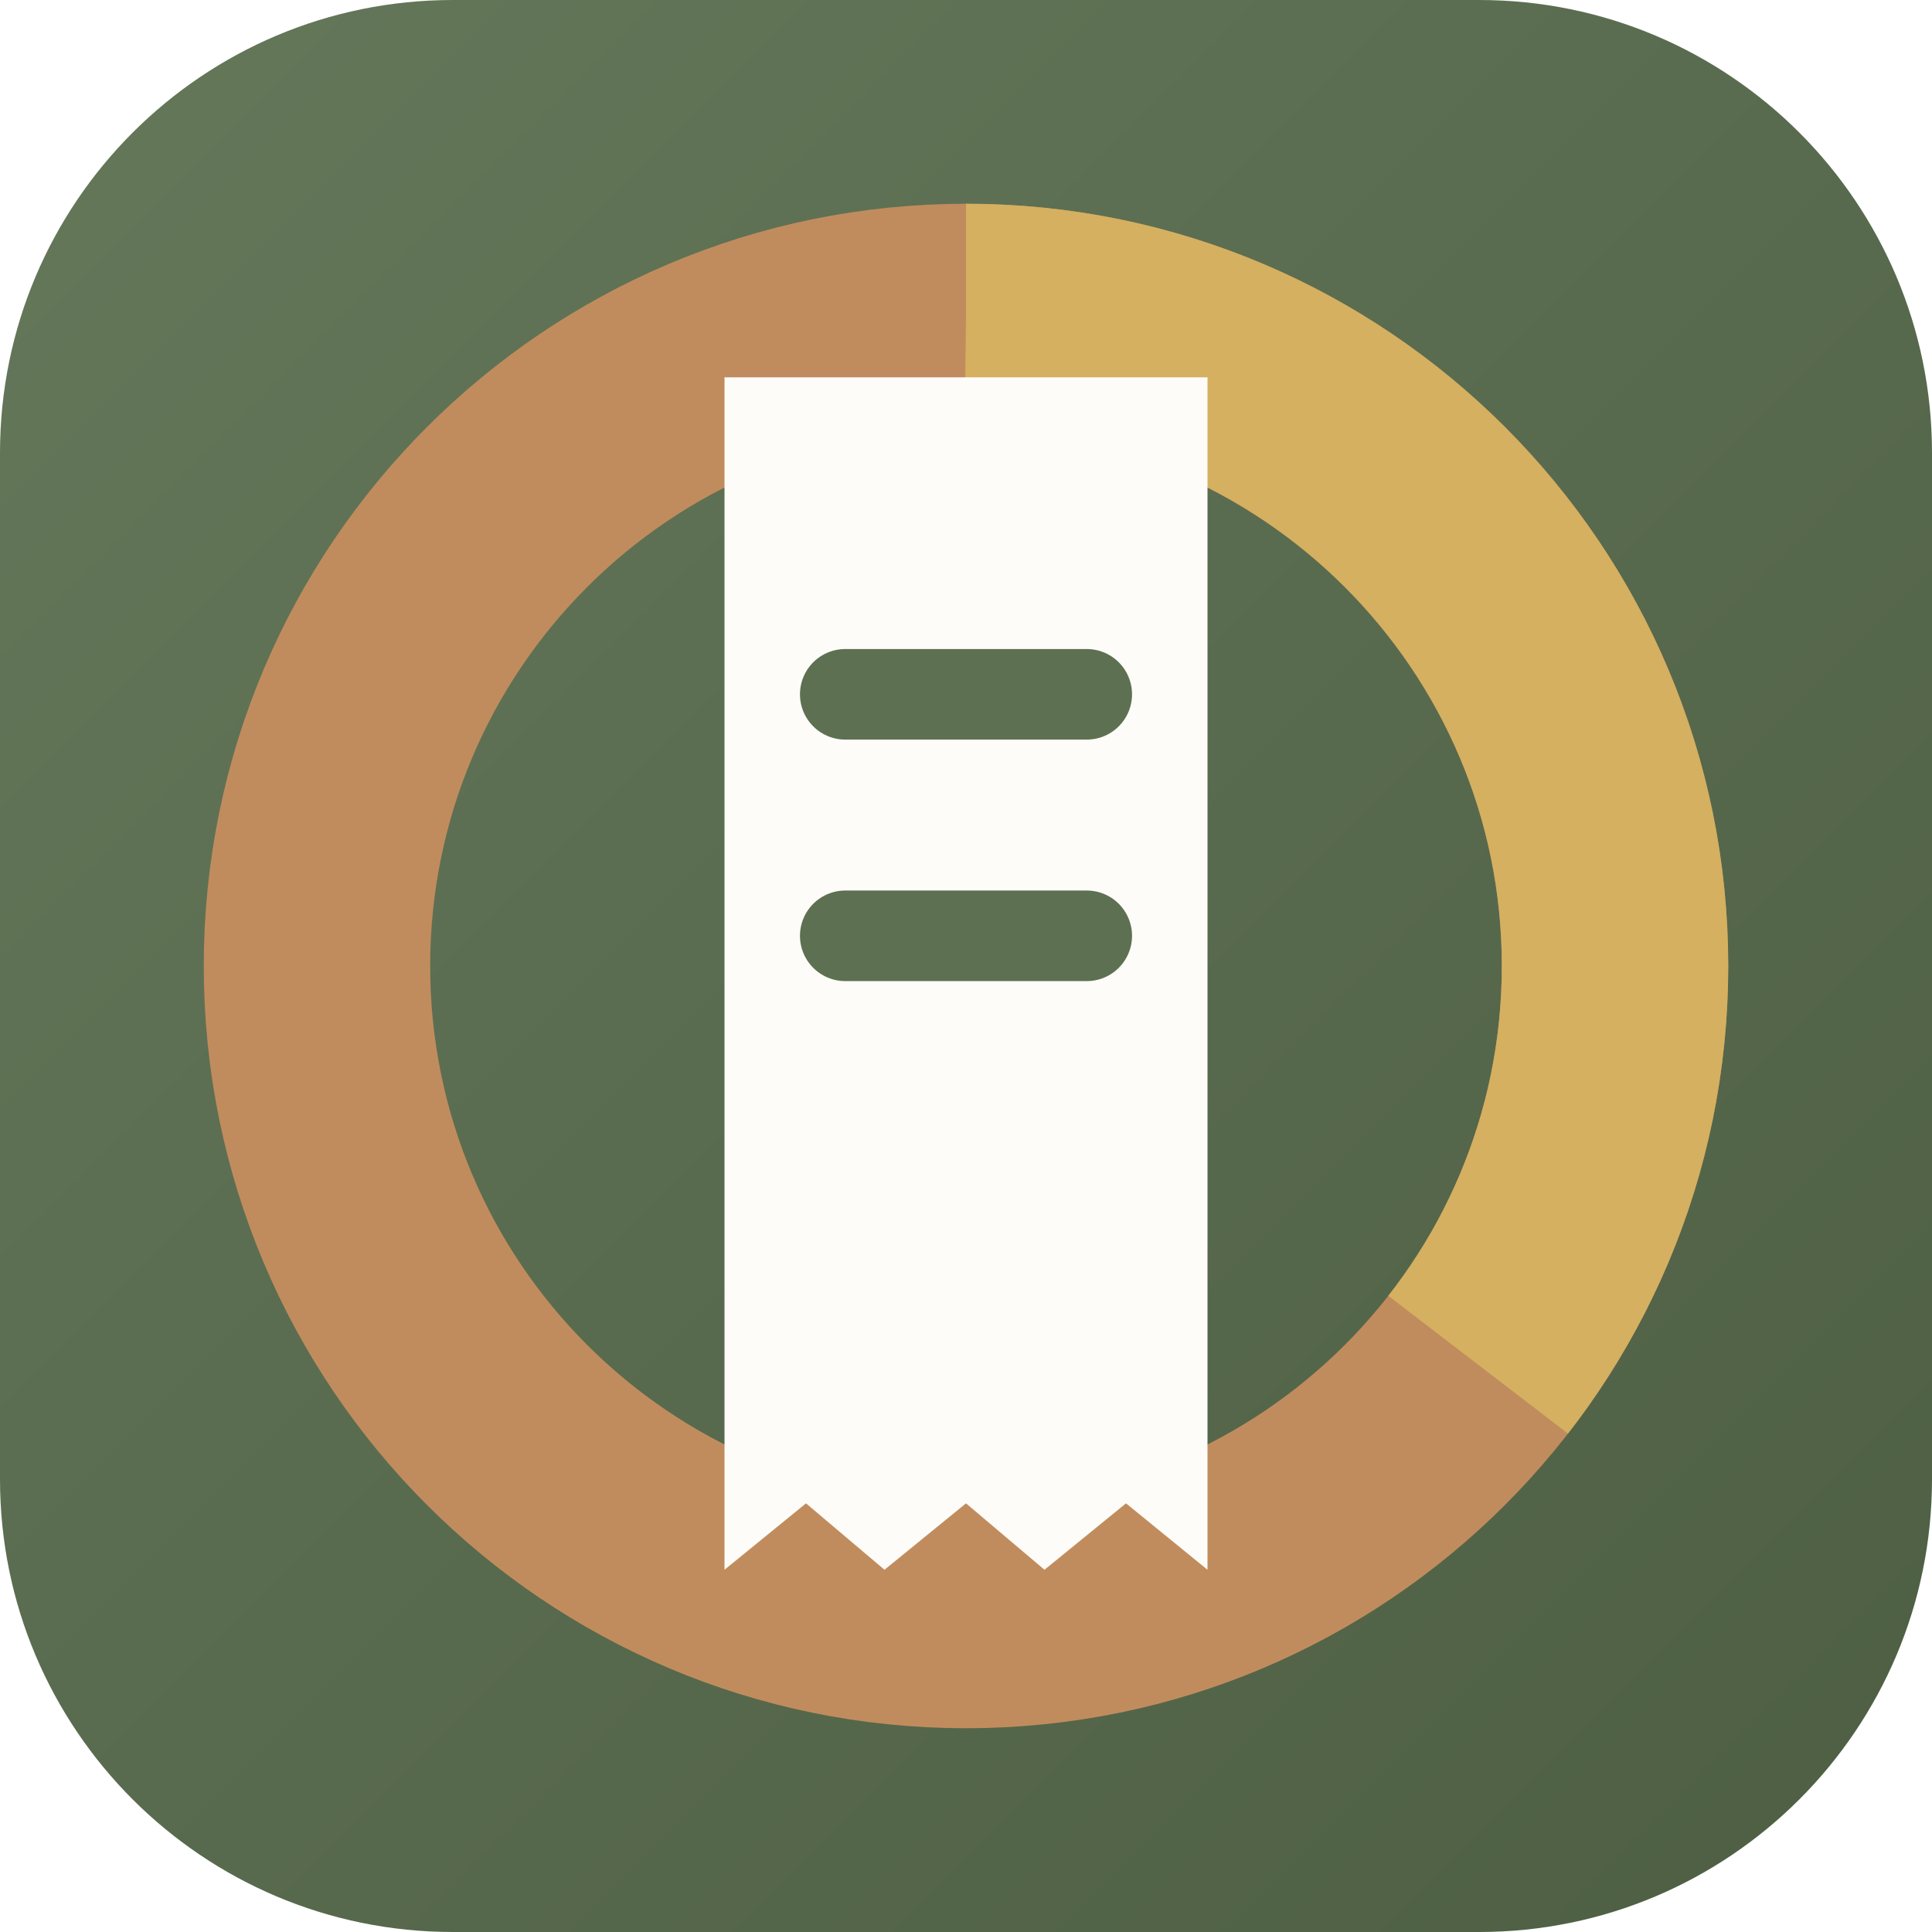
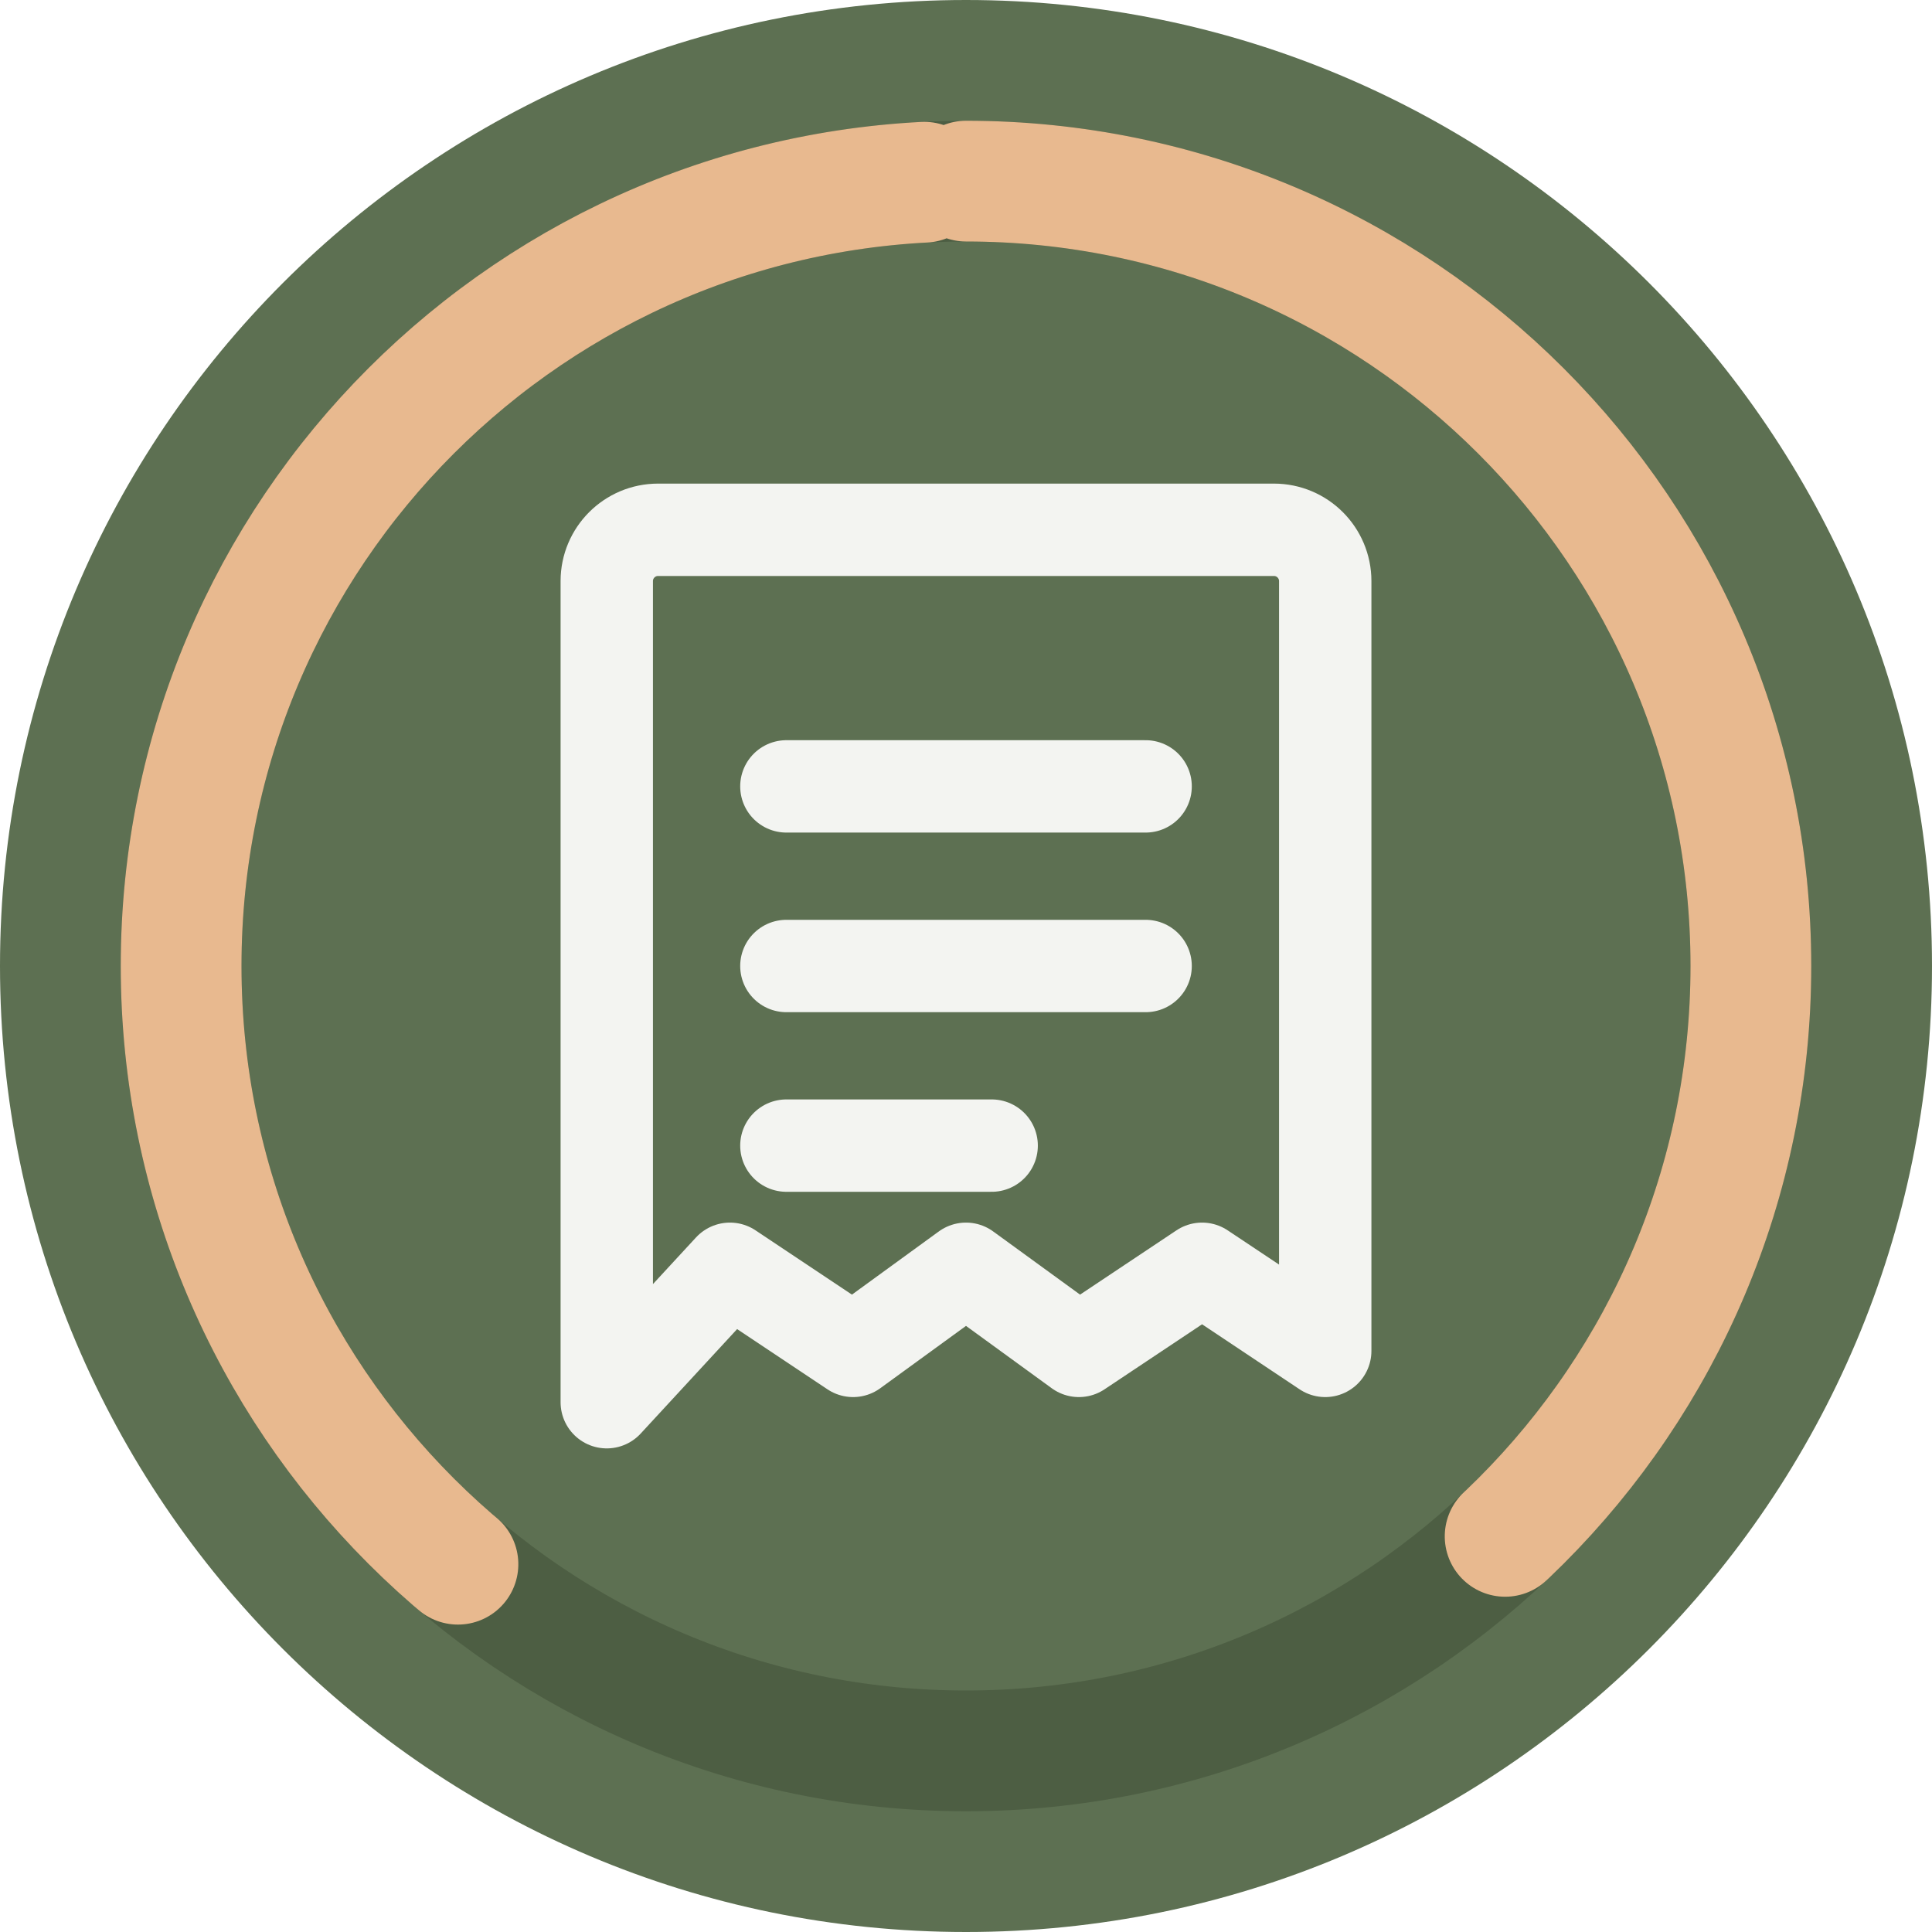
<svg xmlns="http://www.w3.org/2000/svg" viewBox="0 0 64 64" role="img" aria-label="Receipt Ring">
-   <defs>
-     <linearGradient id="tile" x1="0" y1="0" x2="1" y2="1">
-       <stop offset="0" stop-color="#65785a" />
-       <stop offset="1" stop-color="#4d5e43" />
-     </linearGradient>
-   </defs>
-   <rect width="64" height="64" rx="15" fill="url(#tile)" />
-   <g fill="none" stroke-width="7.5" transform="rotate(-90 32 32)">
-     <circle cx="32" cy="32" r="21.5" stroke="#c18c5d" />
-     <circle cx="32" cy="32" r="21.5" stroke="#d4b060" stroke-dasharray="48 136" />
+   <circle cx="32" cy="32" r="32" fill="#5d7052" />
+   <g fill="none" stroke-width="4" transform="rotate(-90 32 32)">
+     <circle cx="32" cy="32" r="26" stroke="#4d5e43" />
+     <circle cx="32" cy="32" r="26" stroke="#e8b98f" stroke-linecap="round" pathLength="100" stroke-dasharray="62 38" />
  </g>
-   <path d="M24 12.5h16v39.5l-2.7-2.2-2.7 2.2-2.6-2.2-2.7 2.2-2.6-2.2-2.7 2.2z" fill="#fdfcf8" />
-   <g stroke="#5d7052" stroke-width="3" stroke-linecap="round">
-     <path d="M28 23h8M28 31h8" />
+   <g fill="none" stroke="#f3f4f1" stroke-width="1.8" stroke-linecap="round" stroke-linejoin="round" transform="translate(11.6 11.6) scale(1.7)">
+     <path d="M6 3.5h12a1 1 0 0 1 1 1v15l-2.4-1.6-2.4 1.6-2.2-1.6-2.2 1.6-2.4-1.6L5 20.5v-16a1 1 0 0 1 1-1Z" />
+     <path d="M8.5 8.5h7M8.5 12h7M8.5 15.5h4" />
  </g>
</svg>
